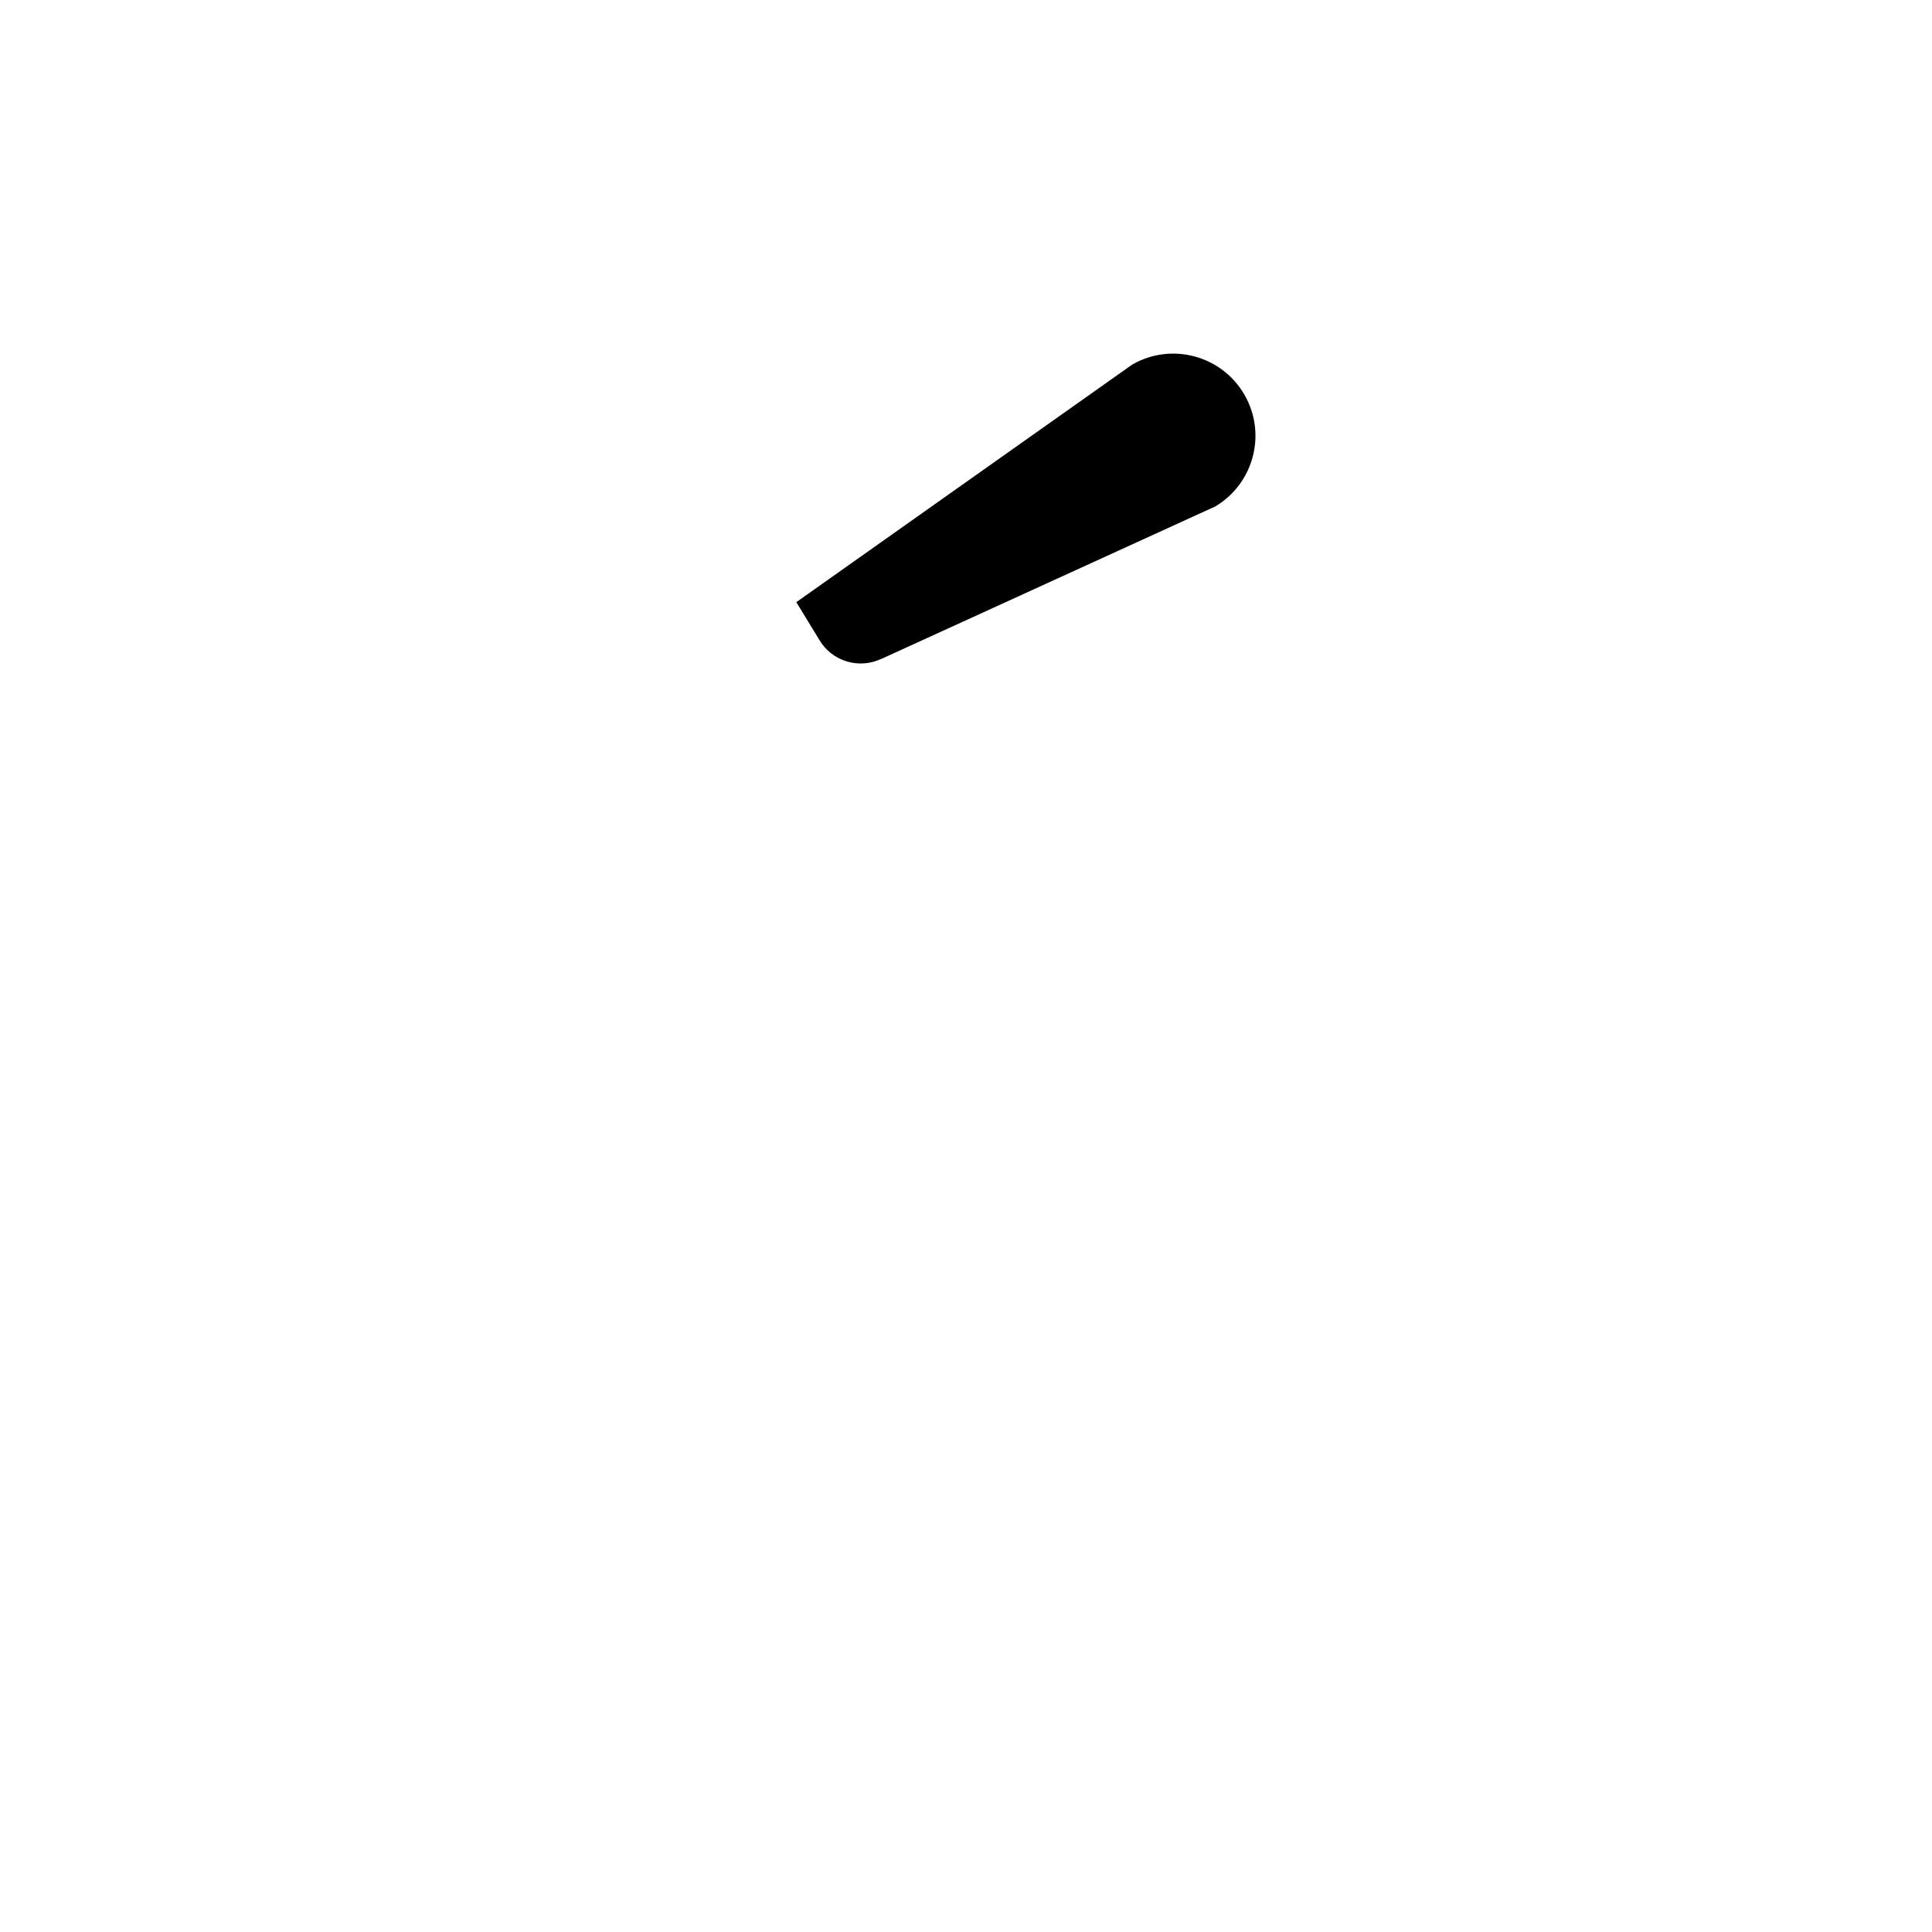
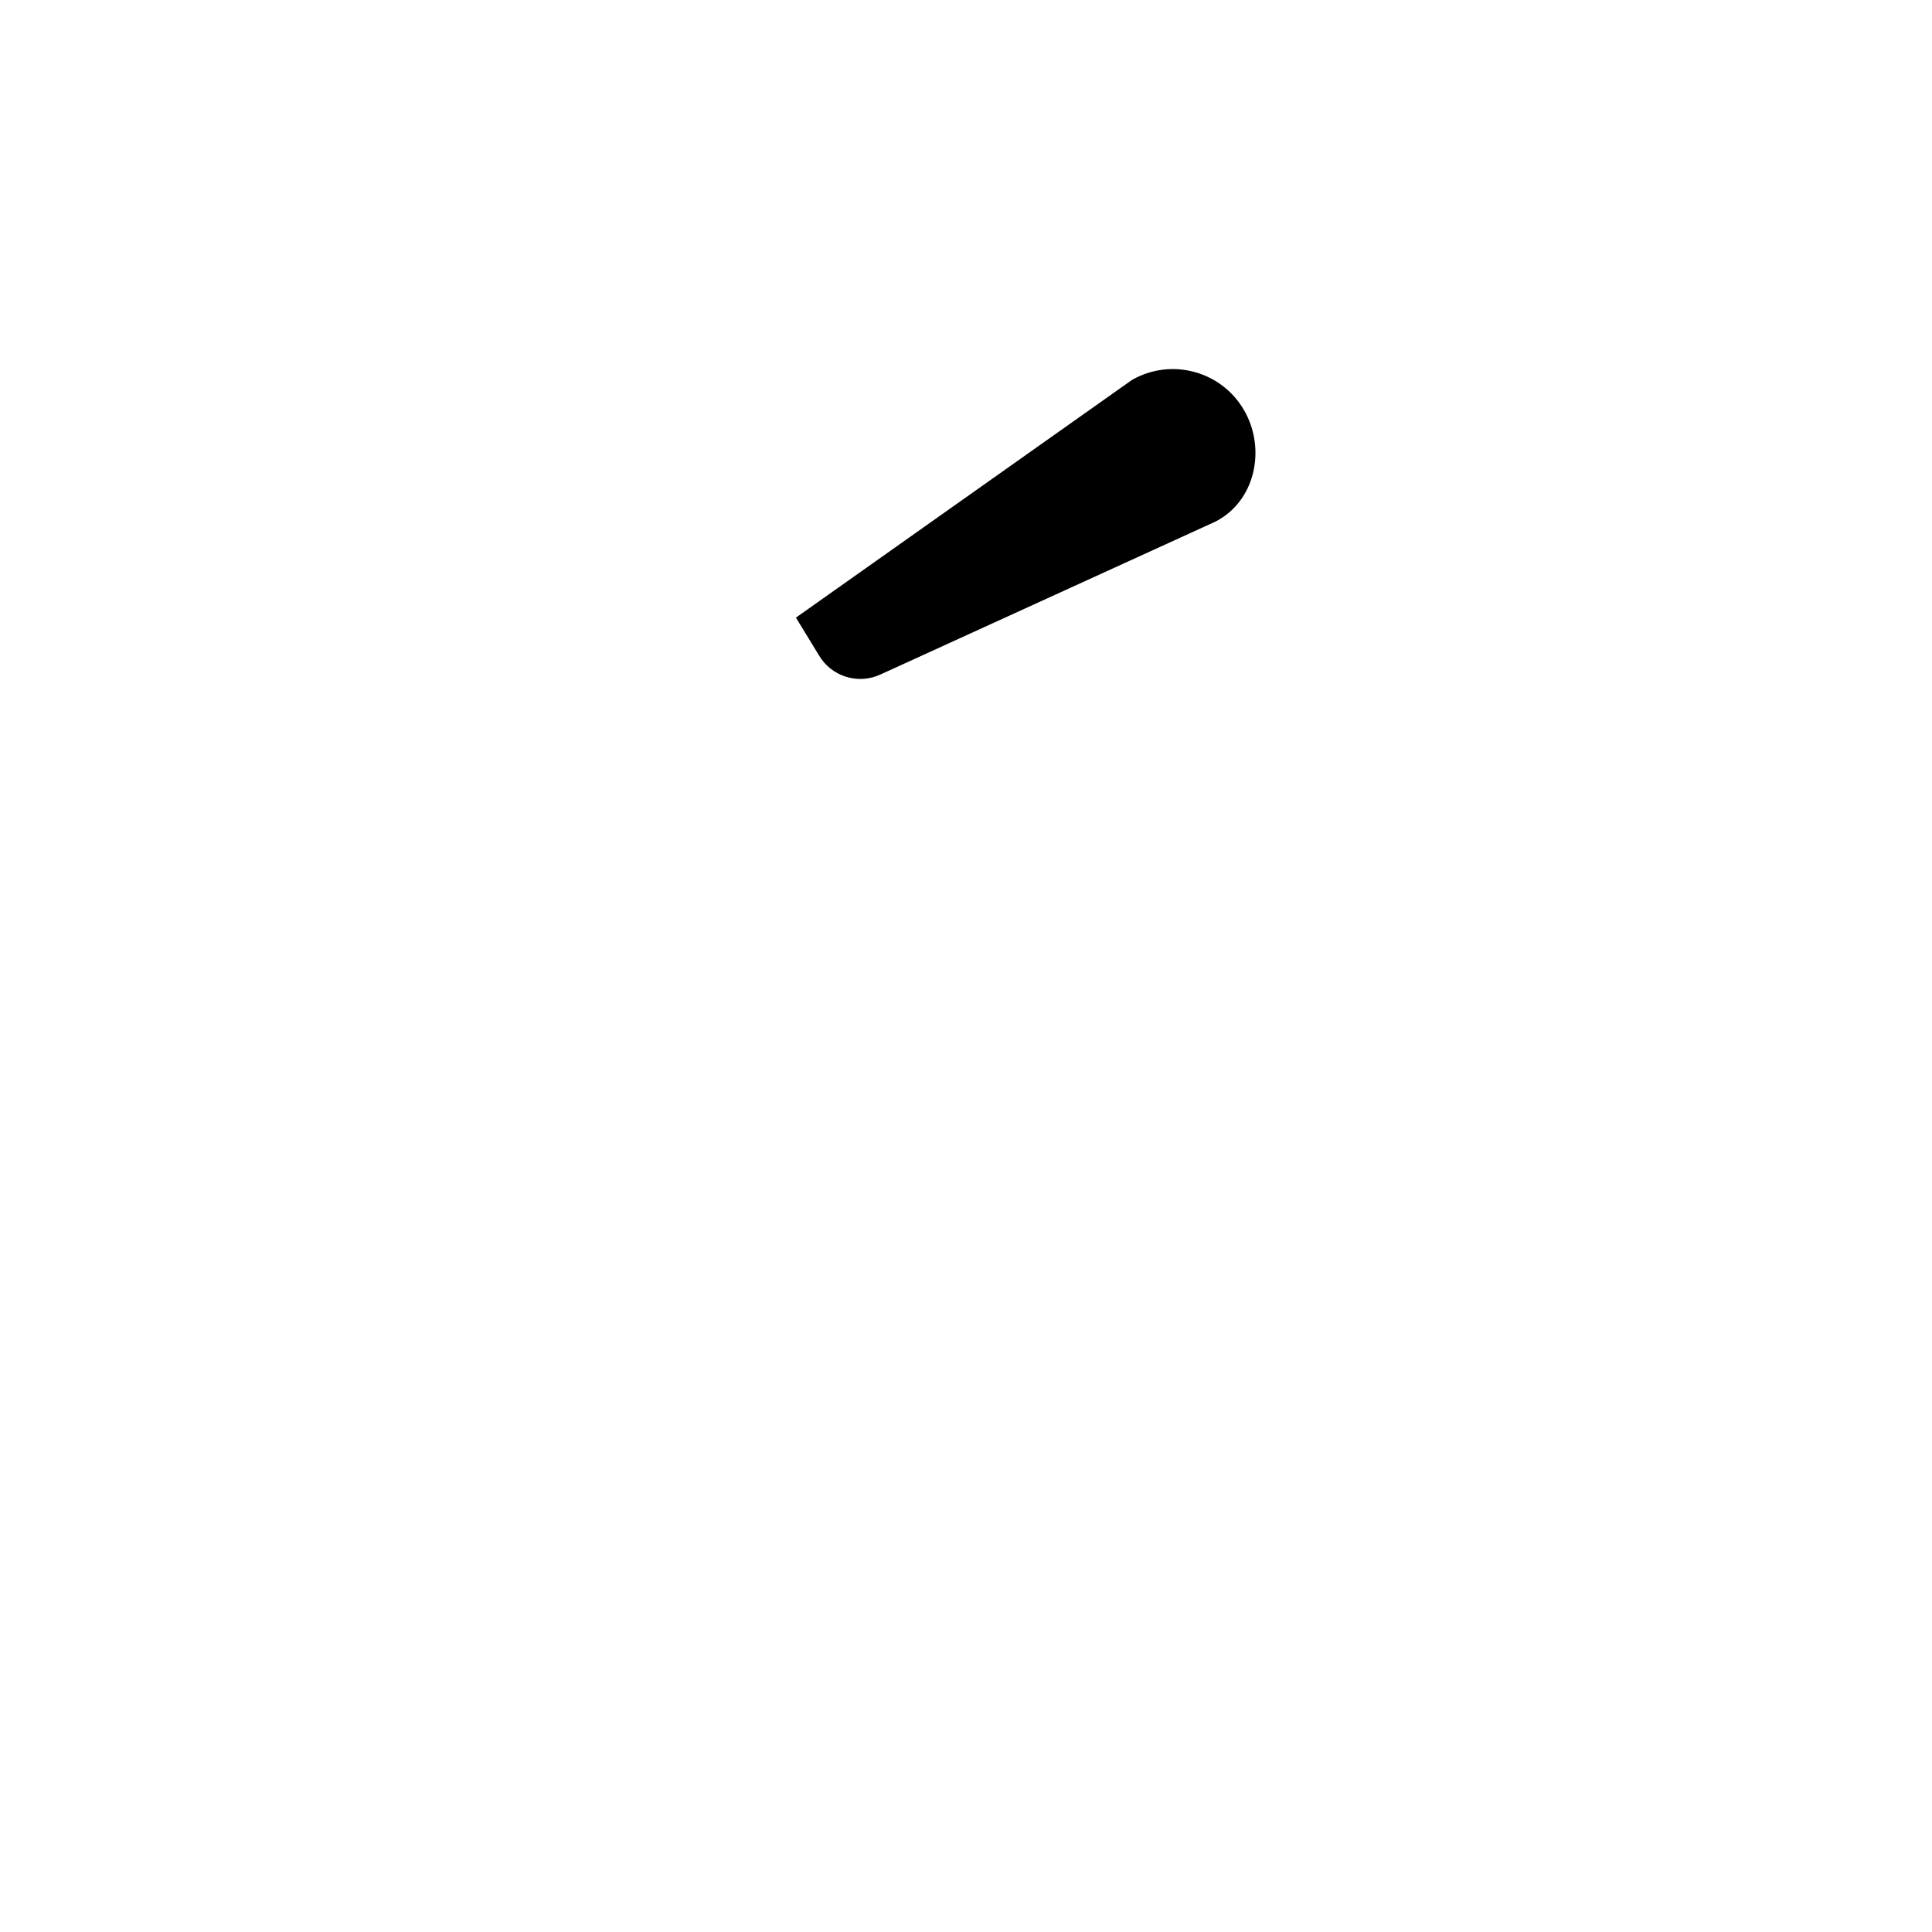
<svg xmlns="http://www.w3.org/2000/svg" width="1000" height="1000" id="svg2" version="1.0" style="display:inline">
  <defs id="defs4">
    </defs>
  <g id="layer1" style="display:inline">
    <g id="g9629" transform="matrix(0.8901714,0,0,-0.8901714,-42.22279,801.9412)" />
-     <path style="fill:#000000;fill-opacity:1;fill-rule:nonzero;stroke:none;stroke-width:1.046;stroke-linecap:butt;stroke-linejoin:miter;marker:none;marker-start:none;marker-mid:none;marker-end:none;stroke-miterlimit:4;stroke-dashoffset:0;stroke-opacity:1;visibility:visible;display:inline;overflow:visible;enable-background:accumulate" d="M 644.123,204.32 C 655.743,224.447 649.024,250.13 629.177,262.046 L 629.188,262.067 L 629.053,262.118 L 456.281,341.015 L 456.252,340.964 C 444.655,346.56 430.519,342.34 423.977,331.009 C 423.977,331.009 412.166,311.681 412.166,311.681 C 412.166,311.681 585.996,188.728 585.996,188.728 C 606.337,176.984 632.379,183.979 644.123,204.32 z" id="path14207" />
+     <path style="fill:#000000;fill-opacity:1;fill-rule:nonzero;stroke:none;stroke-width:1.046;stroke-linecap:butt;stroke-linejoin:miter;marker:none;marker-start:none;marker-mid:none;marker-end:none;stroke-miterlimit:4;stroke-dashoffset:0;stroke-opacity:1;visibility:visible;display:inline;overflow:visible;enable-background:accumulate" d="M 643.925,212.32 C 655.545,232.447 649.702,259.568 628.979,270.046 L 456.054,348.964 C 444.457,354.56 430.321,350.34 423.779,339.009 C 423.779,339.009 411.968,319.681 411.968,319.681 C 411.968,319.681 585.798,196.728 585.798,196.728 C 606.139,184.984 632.181,191.979 643.925,212.32 z" id="path14207" />
  </g>
</svg>
